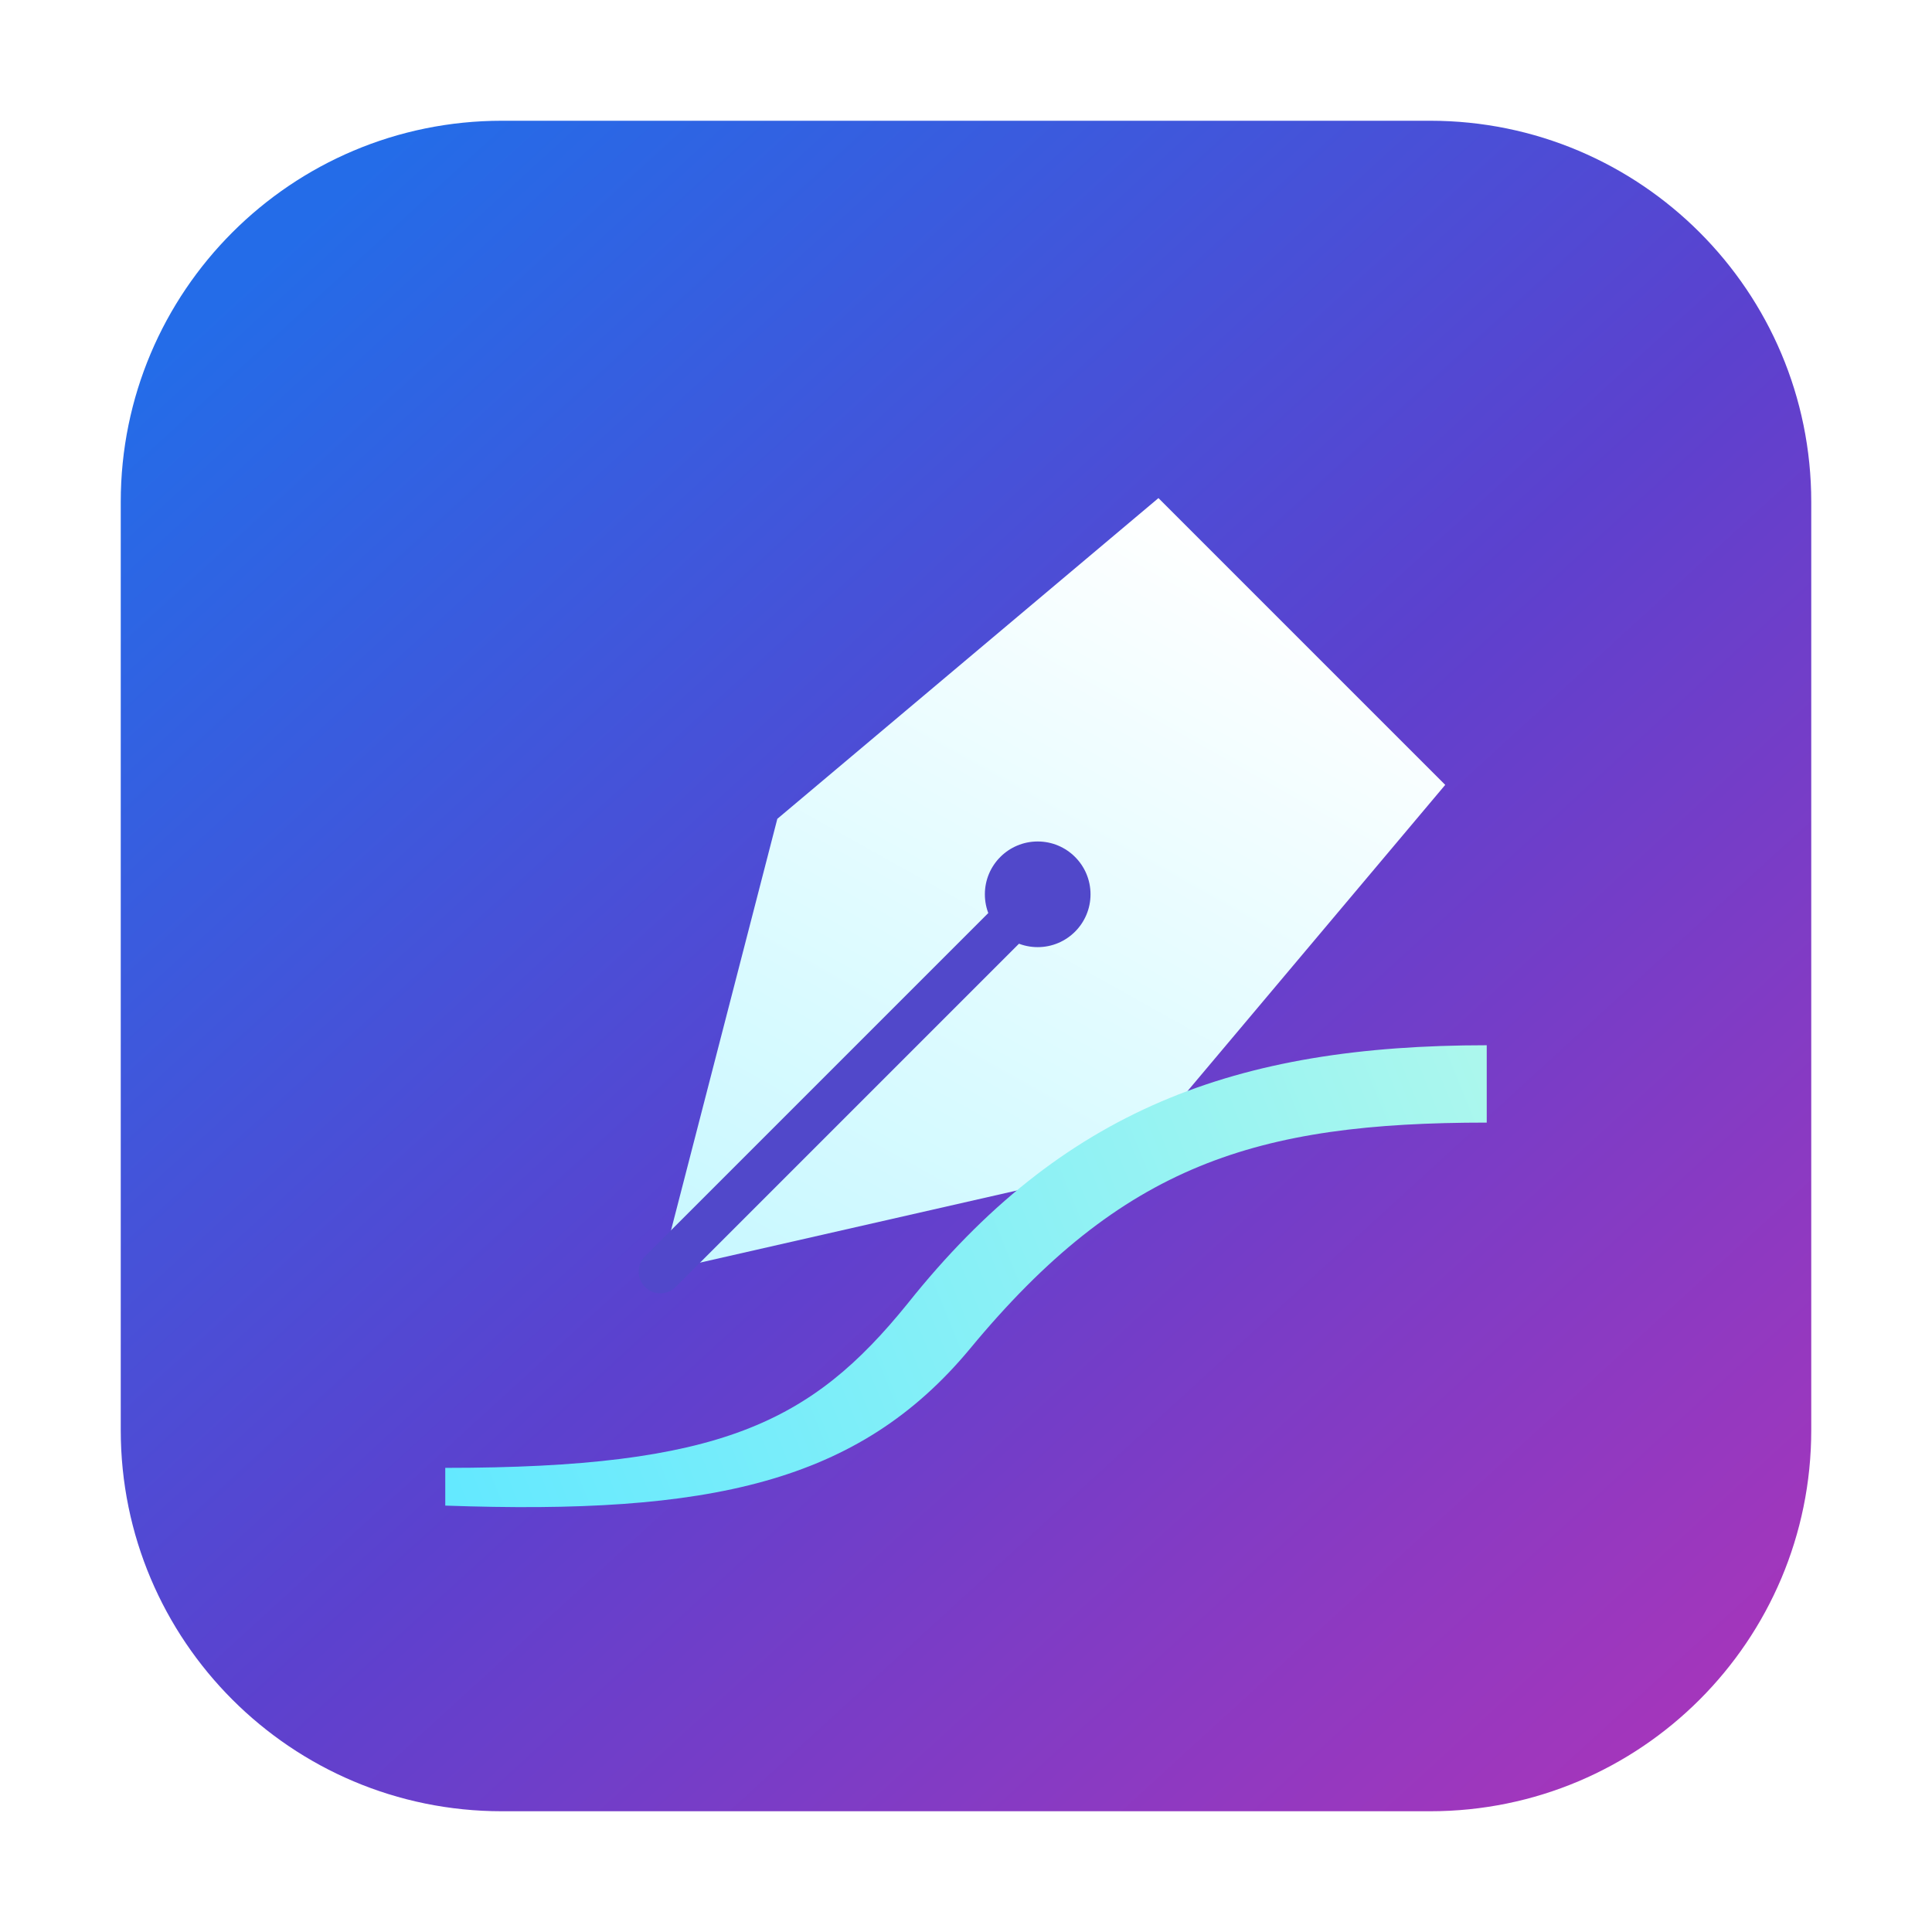
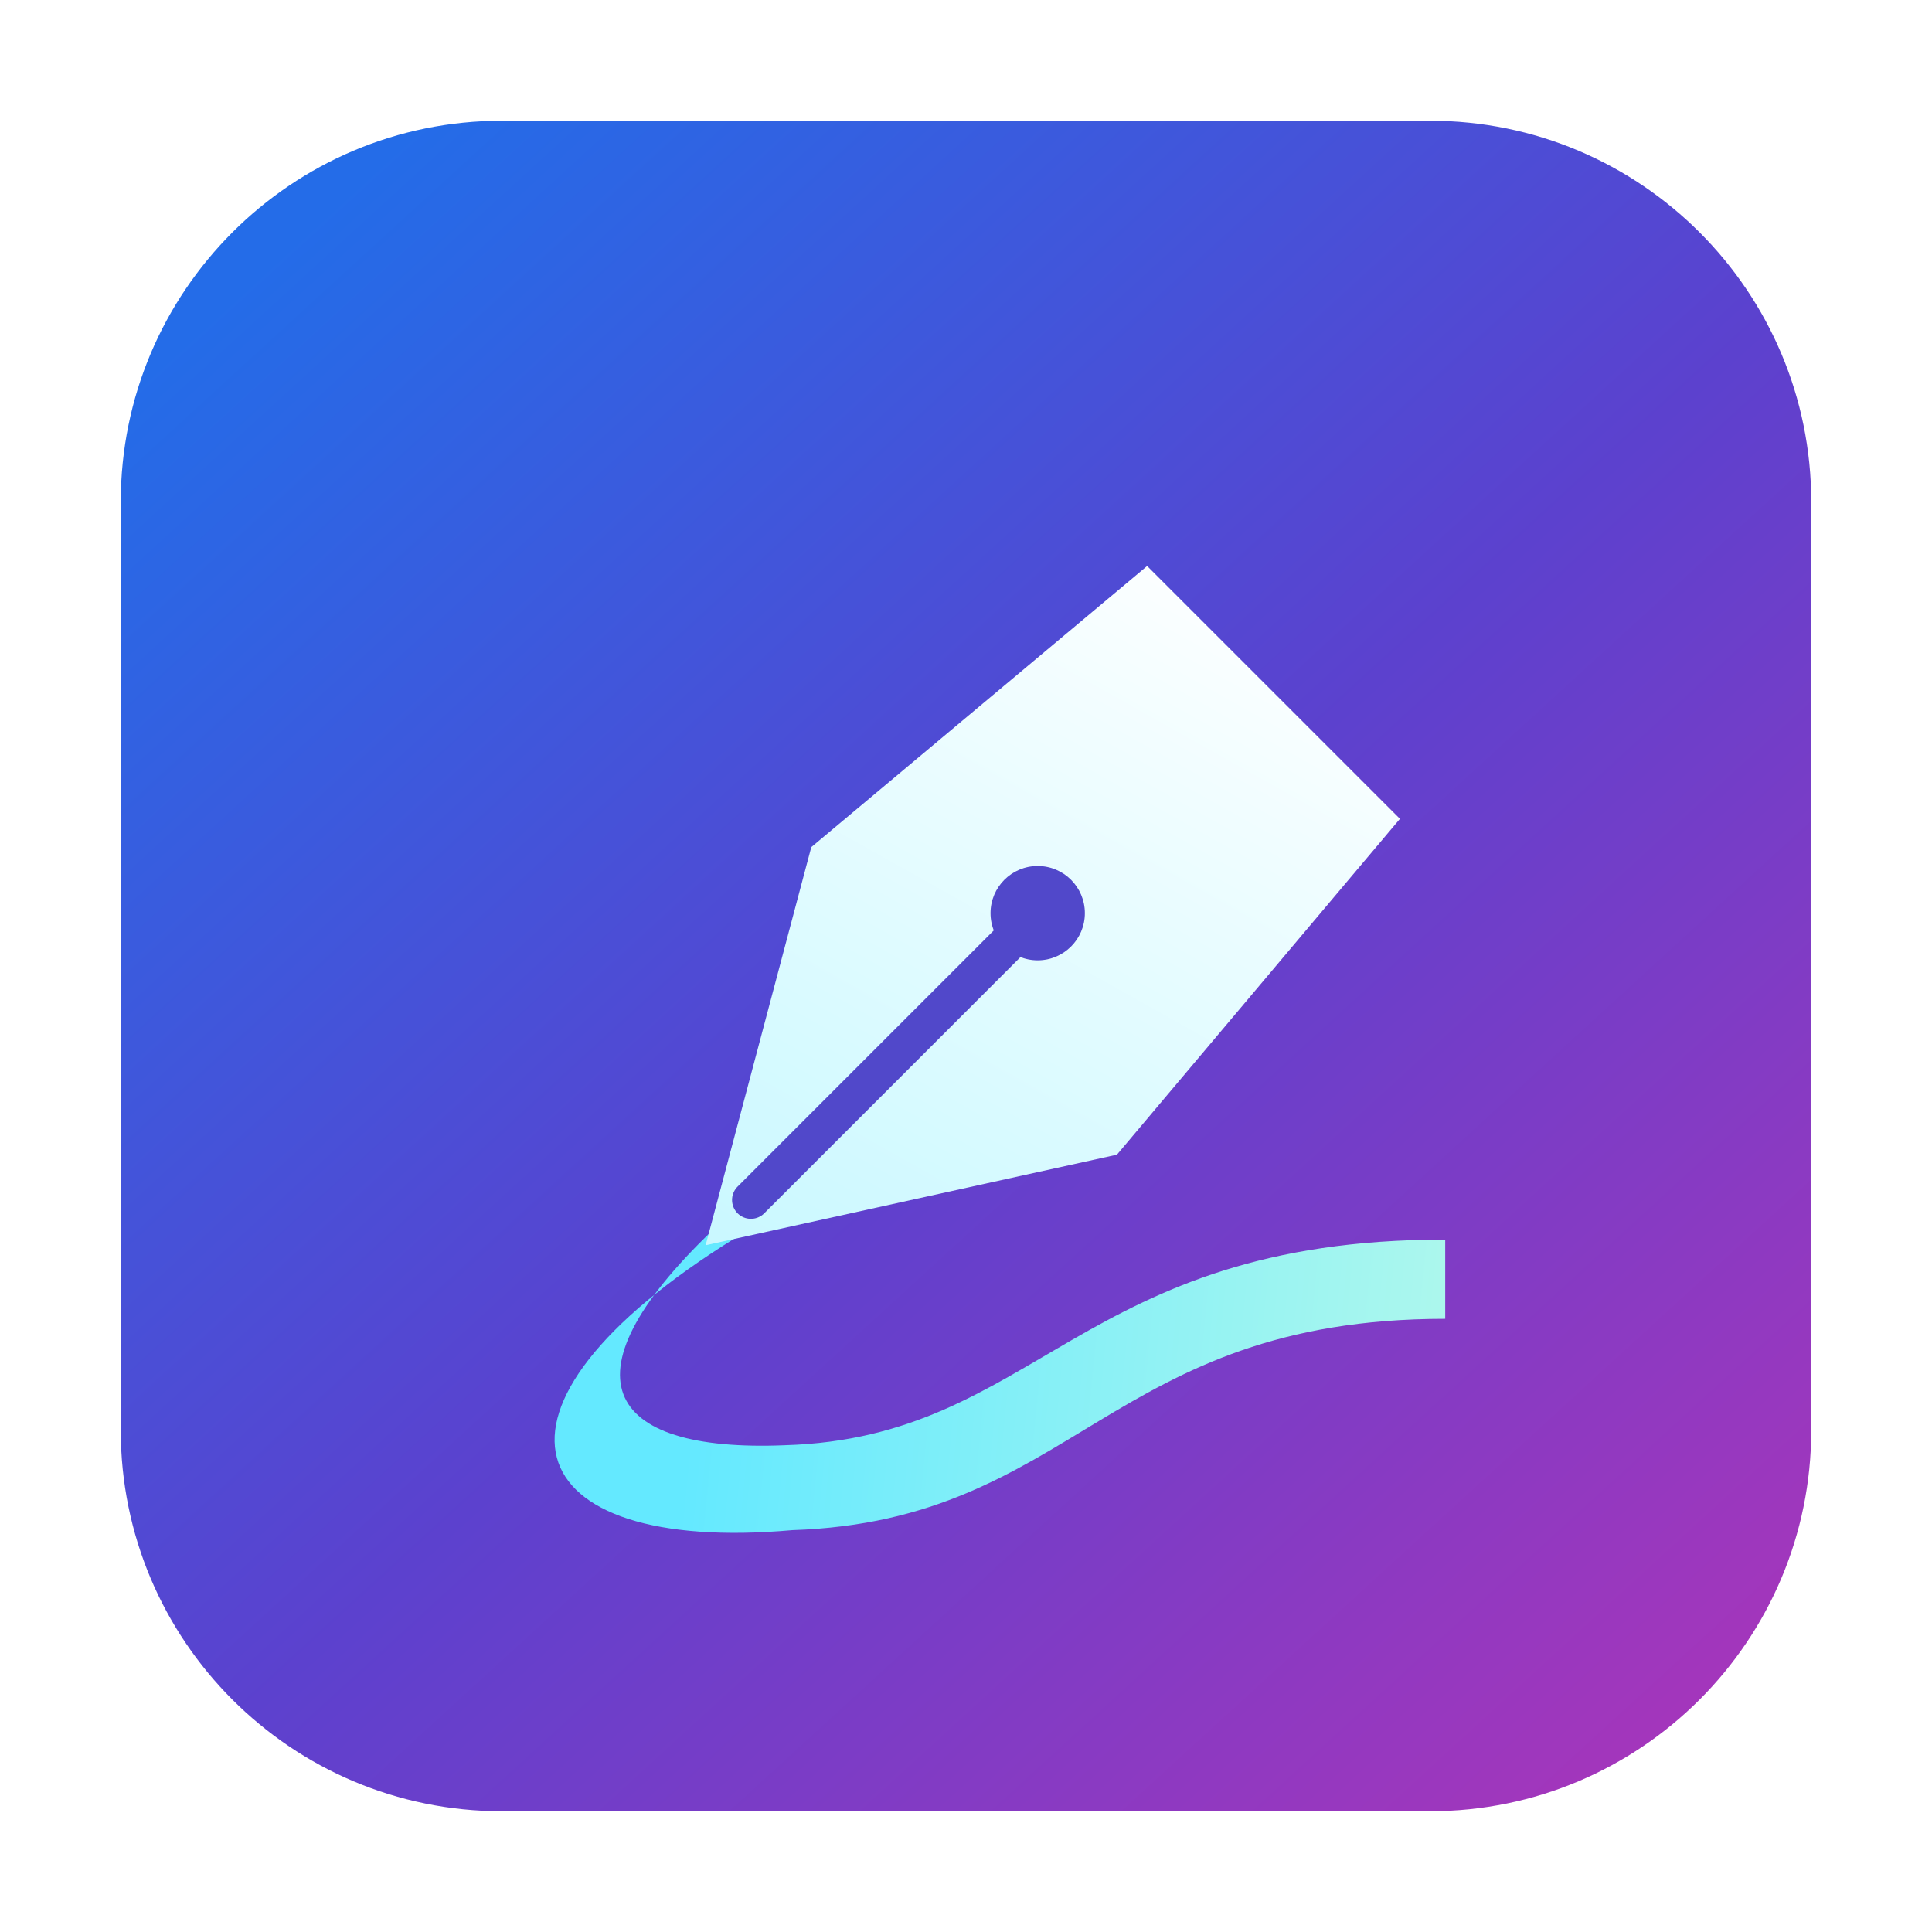
<svg xmlns="http://www.w3.org/2000/svg" width="1024" height="1024" viewBox="0 0 1024 1024">
  <defs>
    <linearGradient id="tile" gradientUnits="userSpaceOnUse" x1="148" y1="132" x2="906" y2="960">
      <stop stop-color="#246CE8" />
      <stop offset=".5" stop-color="#5C41CE" />
      <stop offset="1" stop-color="#AA35BA" />
    </linearGradient>
    <linearGradient id="nib" gradientUnits="userSpaceOnUse" x1="620" y1="270" x2="390" y2="680">
      <stop stop-color="#FFFFFF" />
      <stop offset="1" stop-color="#C8F8FF" />
    </linearGradient>
-     <linearGradient id="wave" gradientUnits="userSpaceOnUse" x1="236" y1="778" x2="788" y2="554">
+     <linearGradient id="wave" gradientUnits="userSpaceOnUse" x1="374" y1="660" x2="766" y2="699">
      <stop stop-color="#64E9FF" />
      <stop offset="1" stop-color="#ACF7ED" />
    </linearGradient>
  </defs>
  <rect x="64" y="64" width="896" height="896" rx="202" fill="url(#tile)" />
-   <path d="M350.0 674.0 L412.0 434.0 L614.0 264.0 L766.0 416.0 L596.0 618.0 Z " fill="url(#nib)" />
-   <path d="M350.0 674.0 L550.0 474.0 " stroke="#5148CA" stroke-width="23" stroke-linecap="round" />
-   <circle cx="550" cy="474" r="28" fill="#5148CA" />
-   <path d="M236.0 778.0 C382.0 778.0 430.0 754.0 481.0 691.0 C563.0 588.0 655.0 554.0 788.0 554.0 L788.0 595.0 C666.0 595.0 595.0 617.0 514.0 715.0 C455.0 786.0 376.0 803.0 236.0 798.0 Z " fill="url(#wave)" />
+   <path d="M382.0 648.0 C295.0 729.0 320.0 770.0 416.0 766.0 C550.0 762.0 572.0 657.0 766.0 657.0 L766.0 699.0 C588.0 699.0 570.0 806.0 420.0 811.0 C274.0 824.0 243.0 747.0 390.0 656.0 Z " fill="url(#wave)" />
+   <path d="M374.0 660.0 L430.0 449.0 L608.0 300.0 L742.0 434.0 L592.0 612.0 Z " fill="url(#nib)" />
+   <path d="M398.0 636.0 L550.0 484.0 " stroke="#5148CA" stroke-width="20" stroke-linecap="round" />
+   <circle cx="550" cy="484" r="25" fill="#5148CA" />
</svg>
